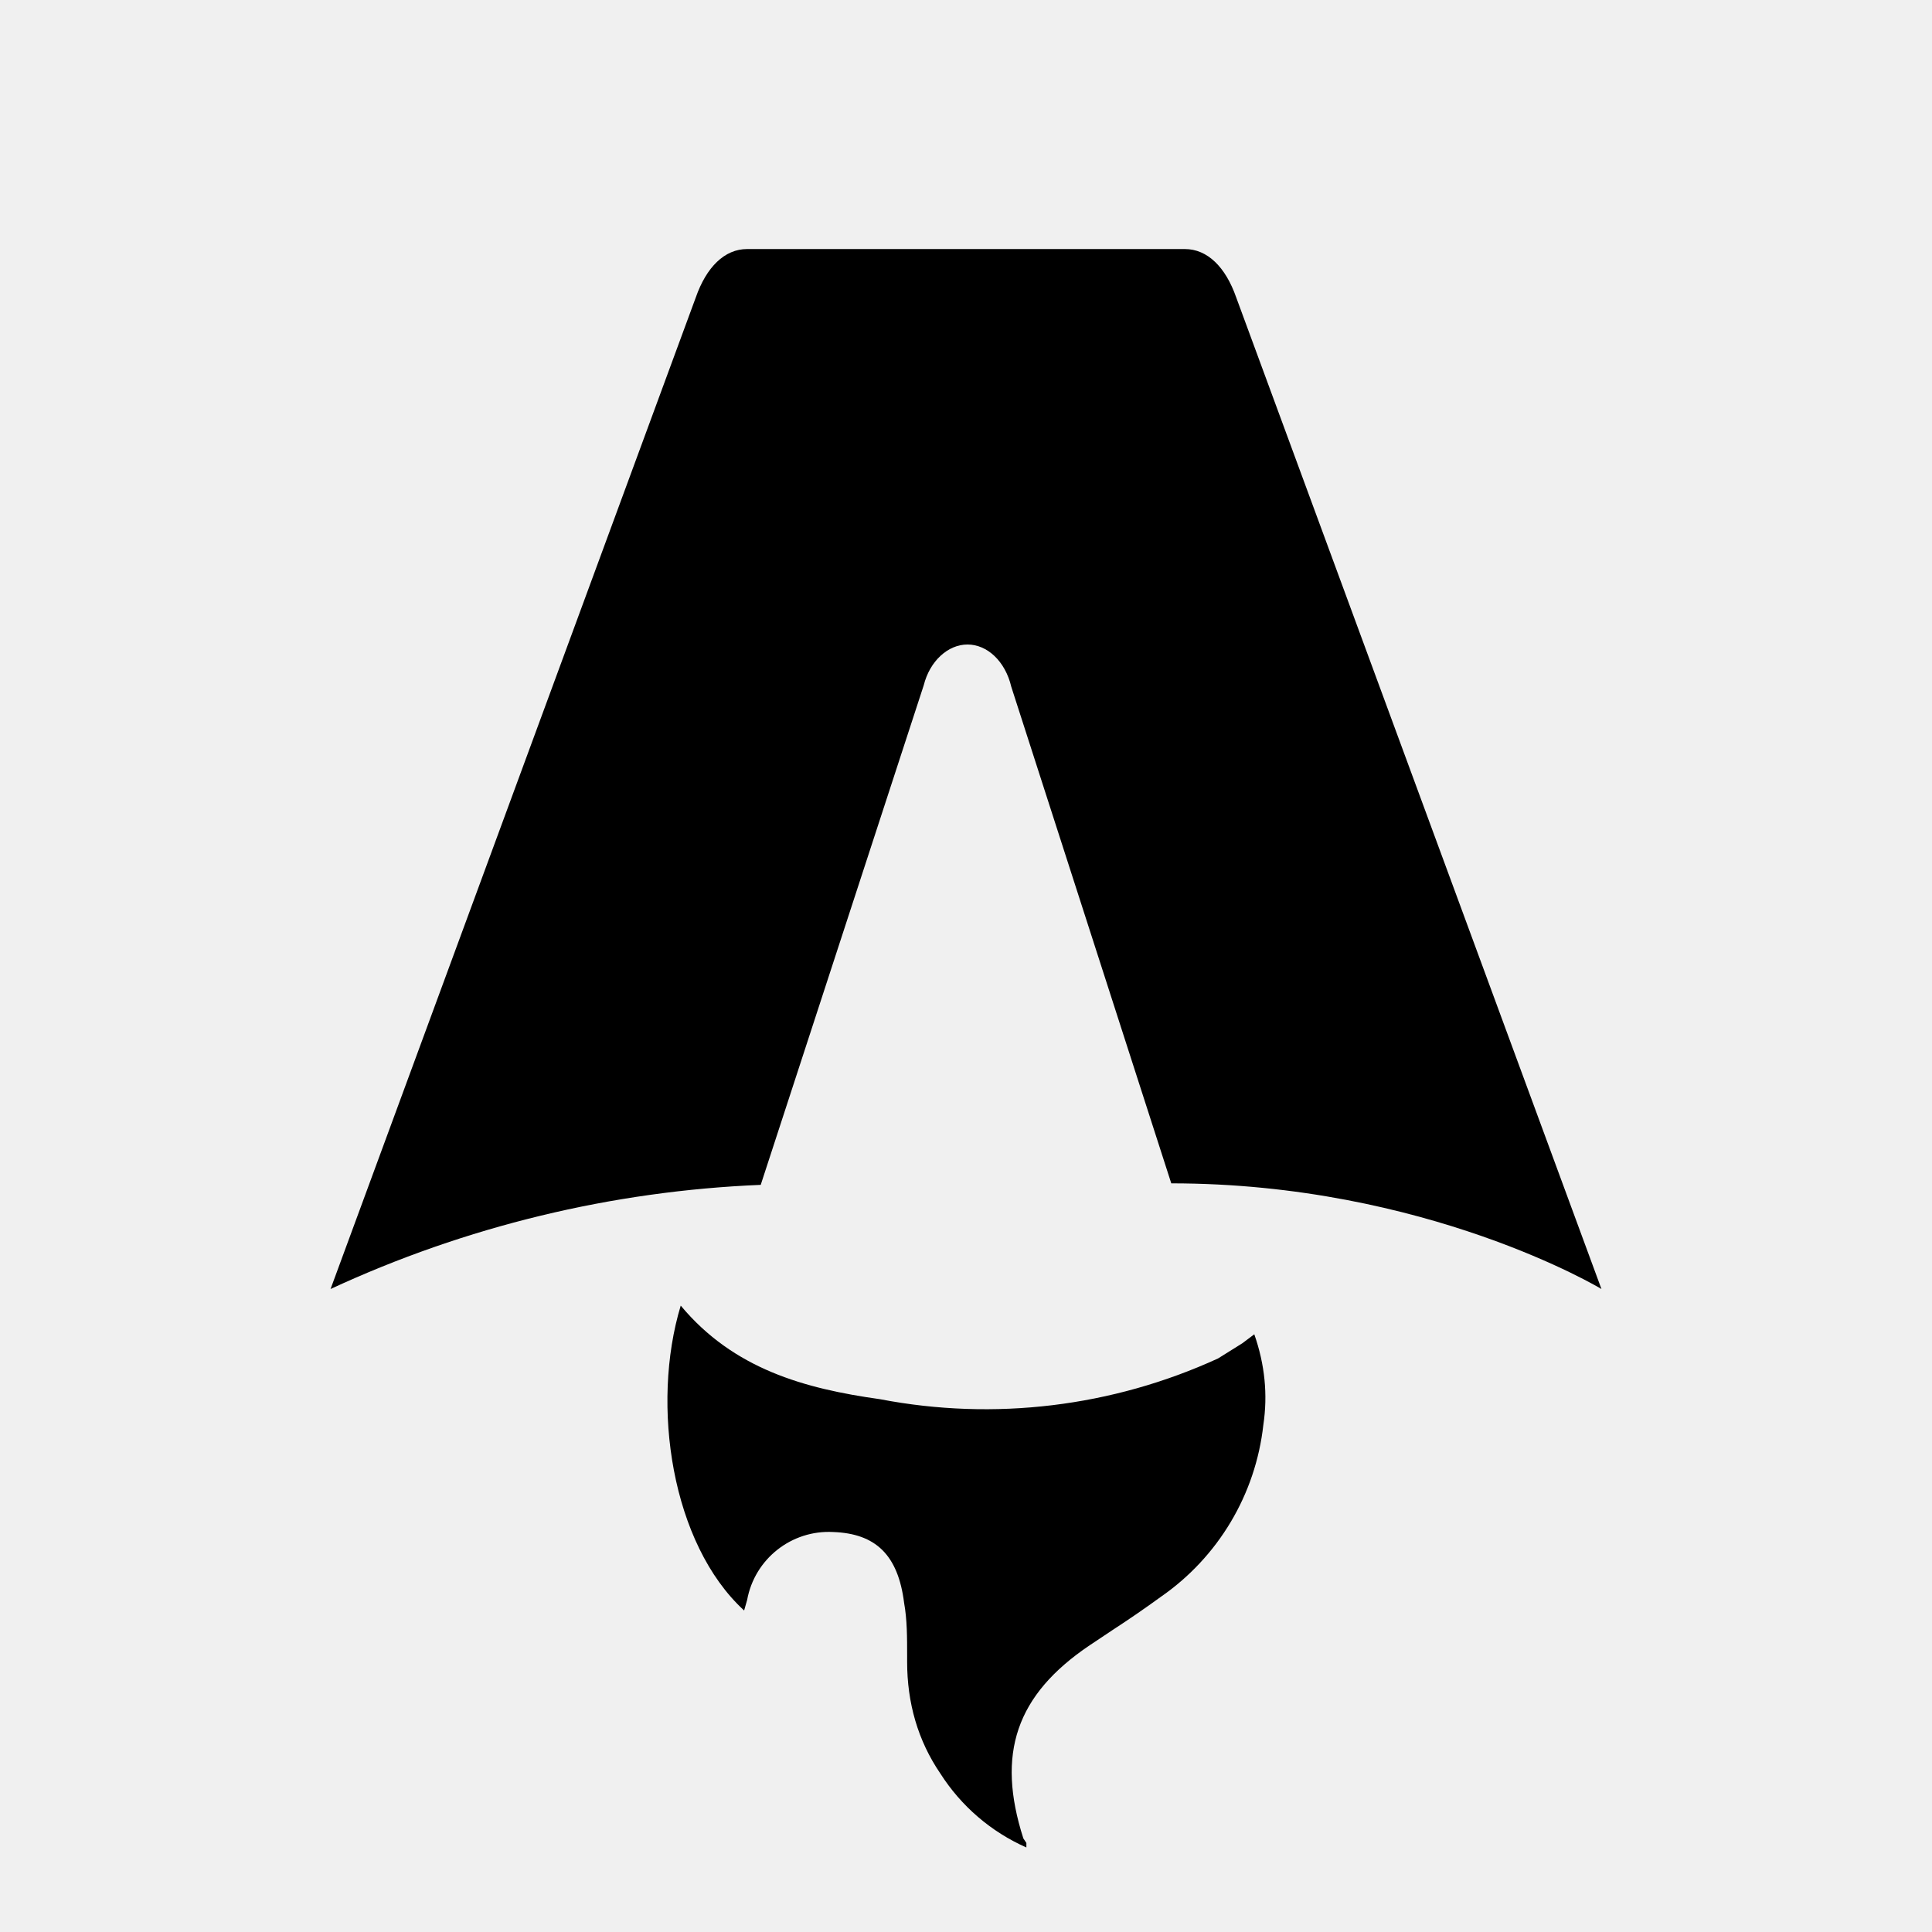
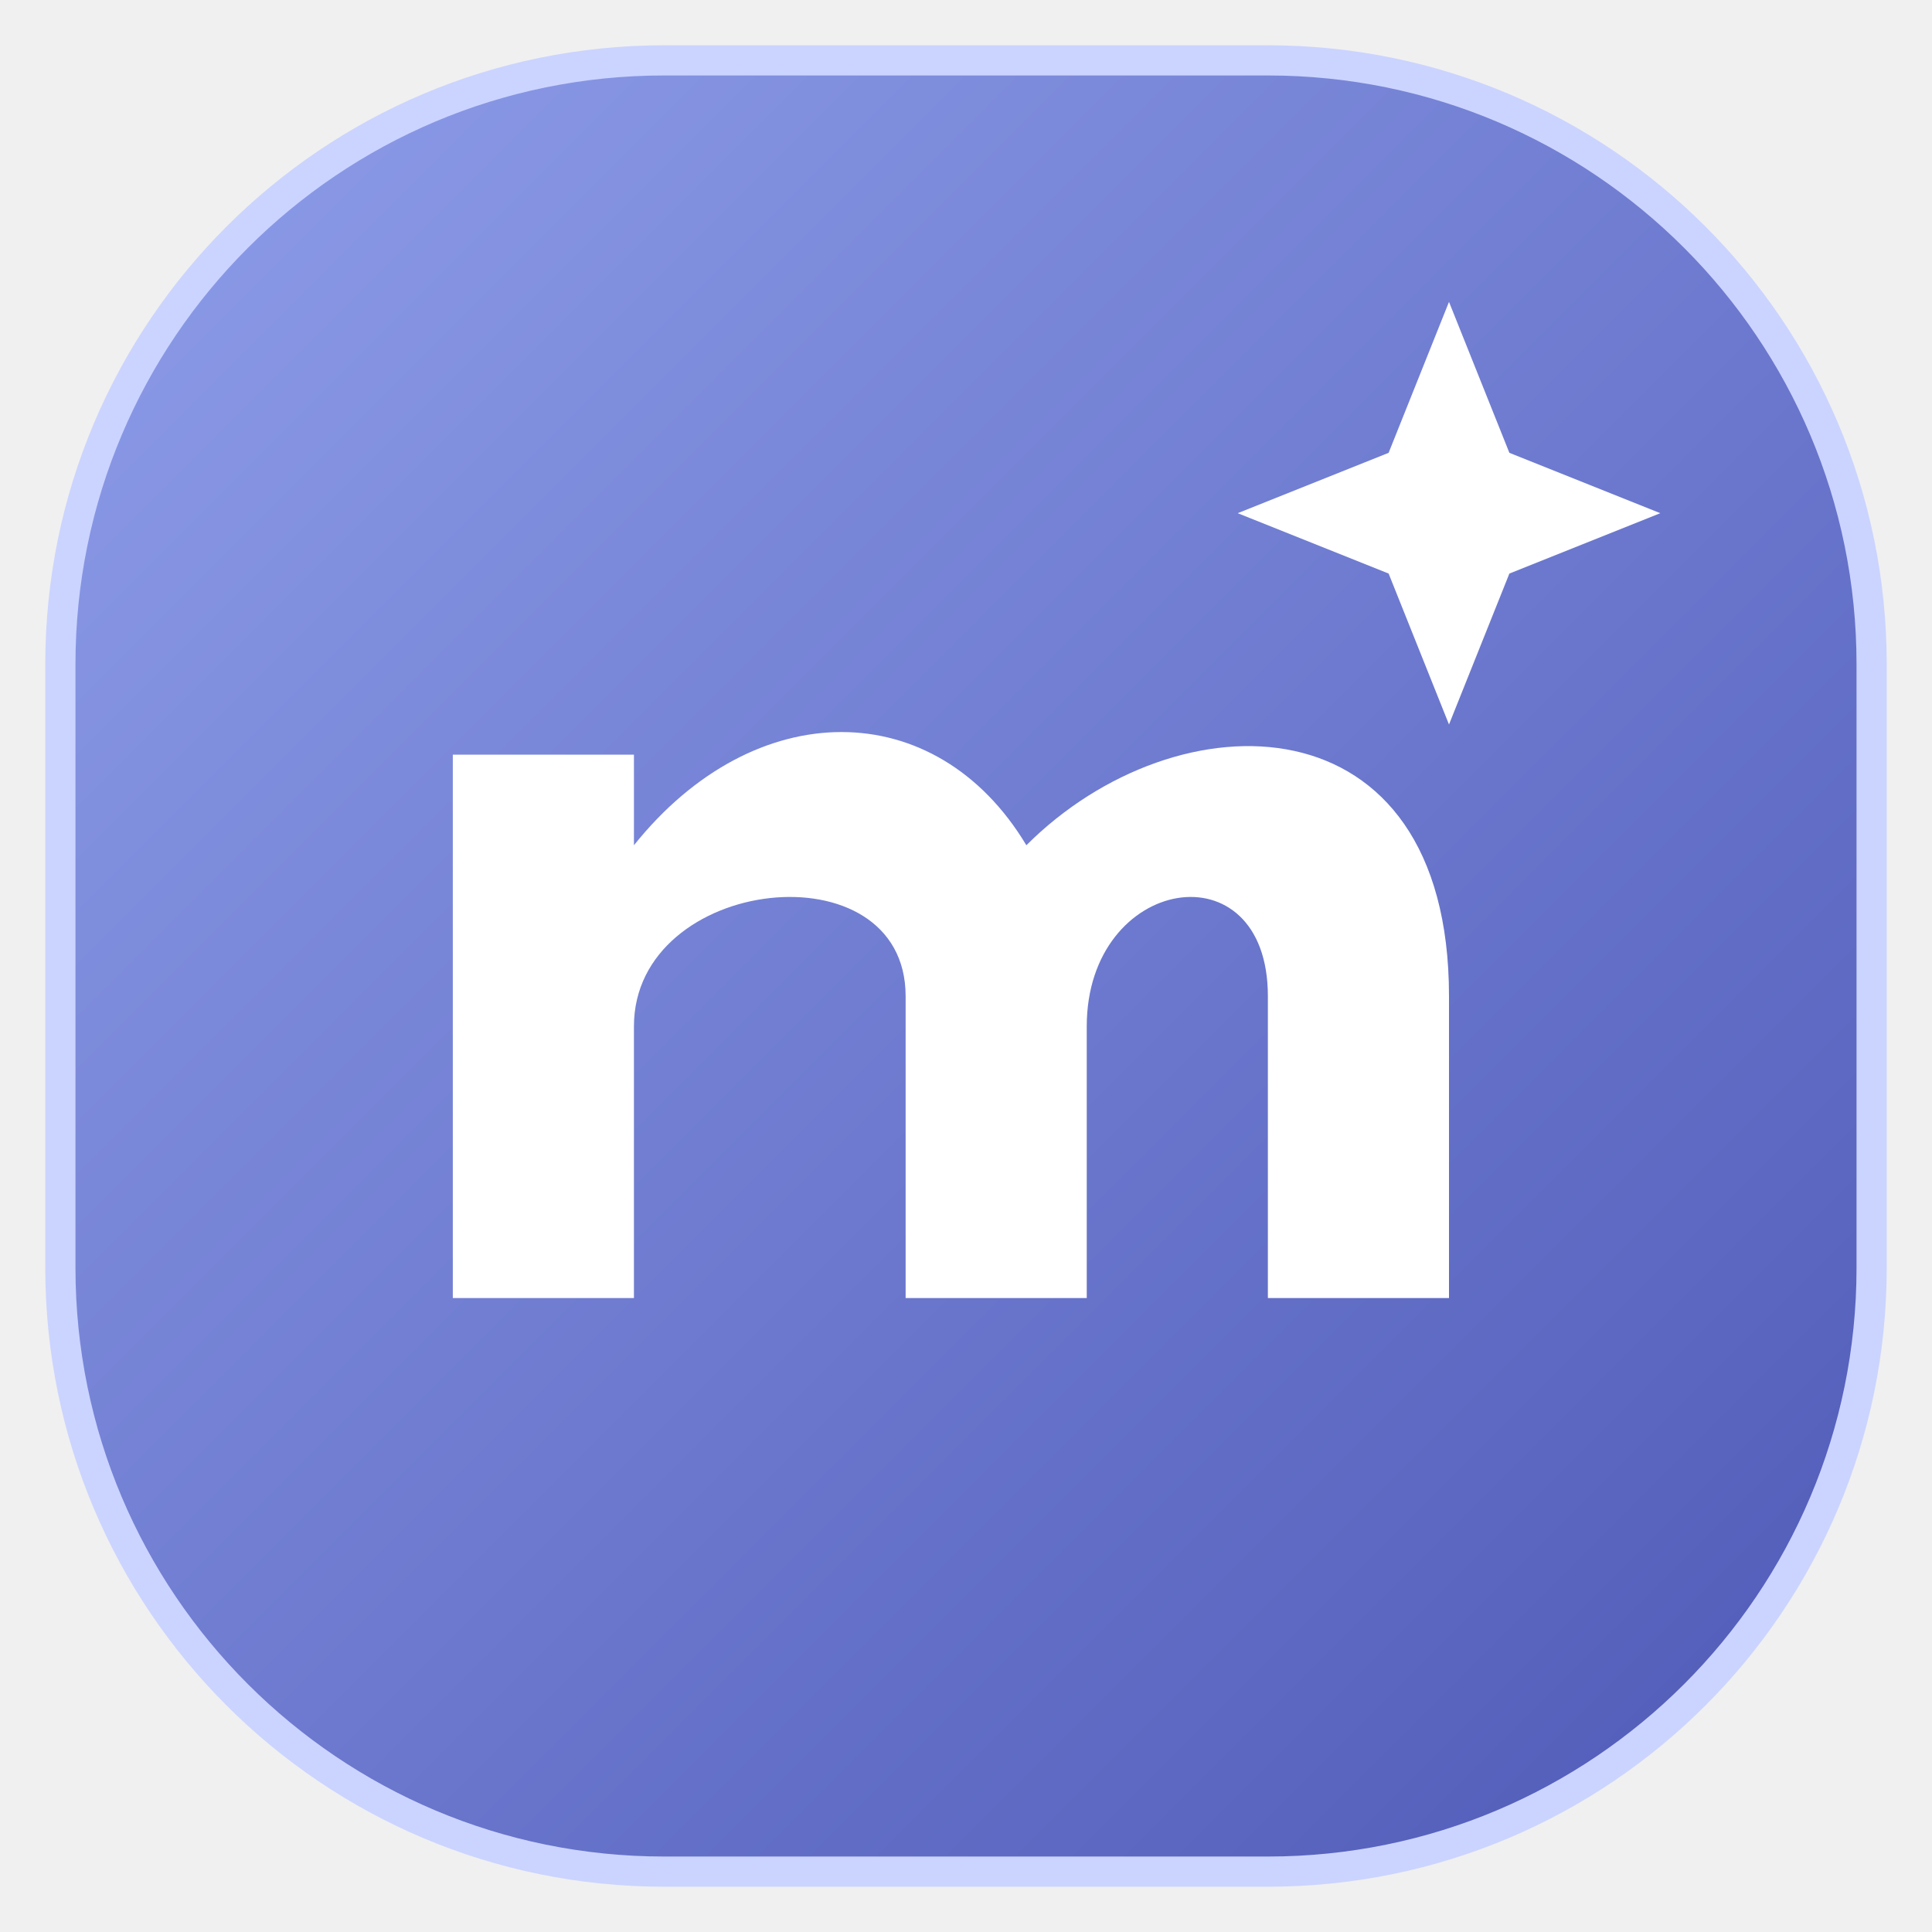
- <svg xmlns="http://www.w3.org/2000/svg" fill="none" viewBox="0 0 128 128">
-   <path d="M50.4 78.5a75.1 75.1 0 0 0-28.5 6.9l24.2-65.7c.7-2 1.9-3.2 3.4-3.2h29c1.5 0 2.7 1.2 3.4 3.2l24.2 65.7s-11.6-7-28.5-7L67 45.5c-.4-1.7-1.6-2.8-2.9-2.8-1.3 0-2.5 1.1-2.9 2.7L50.4 78.5Zm-1.1 28.2Zm-4.2-20.2c-2 6.6-.6 15.8 4.2 20.2a17.5 17.5 0 0 1 .2-.7 5.5 5.5 0 0 1 5.7-4.5c2.8.1 4.3 1.5 4.7 4.7.2 1.1.2 2.3.2 3.5v.4c0 2.7.7 5.2 2.2 7.4a13 13 0 0 0 5.7 4.9v-.3l-.2-.3c-1.8-5.6-.5-9.5 4.4-12.8l1.5-1a73 73 0 0 0 3.2-2.2 16 16 0 0 0 6.8-11.4c.3-2 .1-4-.6-6l-.8.6-1.6 1a37 37 0 0 1-22.4 2.7c-5-.7-9.7-2-13.2-6.2Z" />
-   <style>
-         path { fill: #000; }
-         @media (prefers-color-scheme: dark) {
-             path { fill: #FFF; }
-         }
-     </style>
+ <svg xmlns="http://www.w3.org/2000/svg" viewBox="0 0 64 64">
+   <defs>
+     <linearGradient id="g" x2="1" y2="1">
+       <stop stop-color="#8f9eea" />
+       <stop offset="1" stop-color="#4e59b6" />
+     </linearGradient>
+   </defs>
+   <rect x="2" y="2" width="60" height="60" rx="20" fill="url(#g)" stroke="#cbd4ff" />
+   <path d="M15 43V25h6v3c4-5 10-5 13 0 5-5 14-5 14 5v10h-6V33c0-5-6-4-6 1v9h-6V33c0-5-9-4-9 1v9z" fill="white" />
+   <path d="m48 10 2 5 5 2-5 2-2 5-2-5-5-2 5-2z" fill="#fff" />
</svg>
